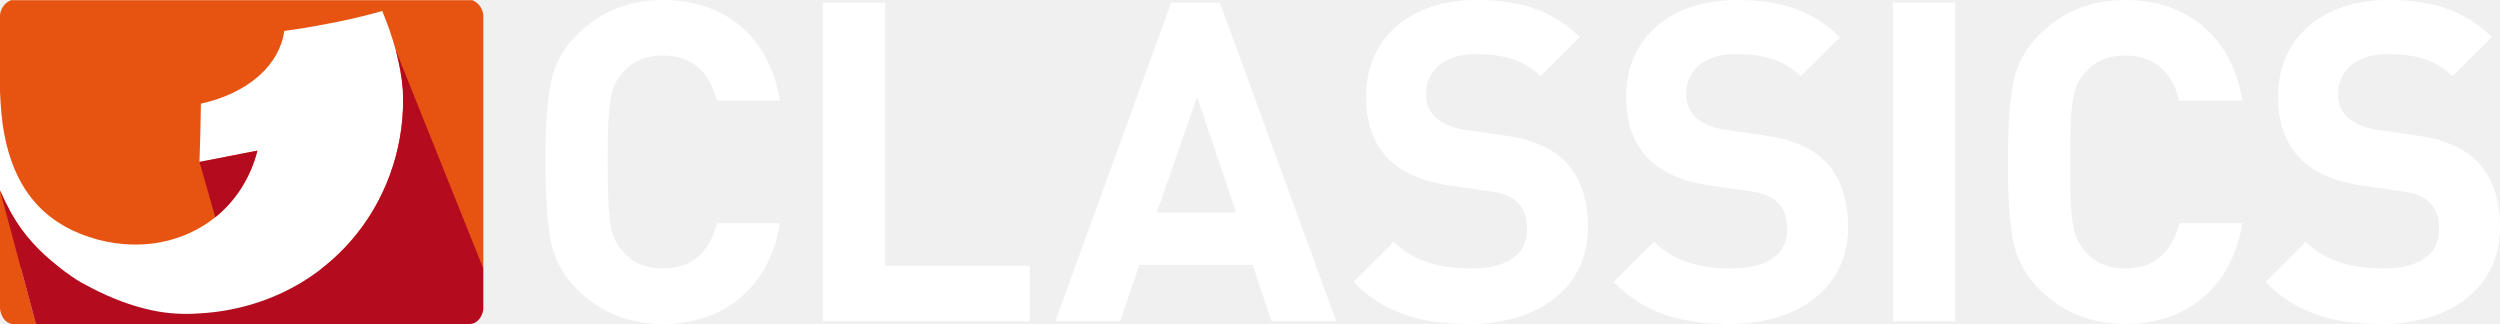
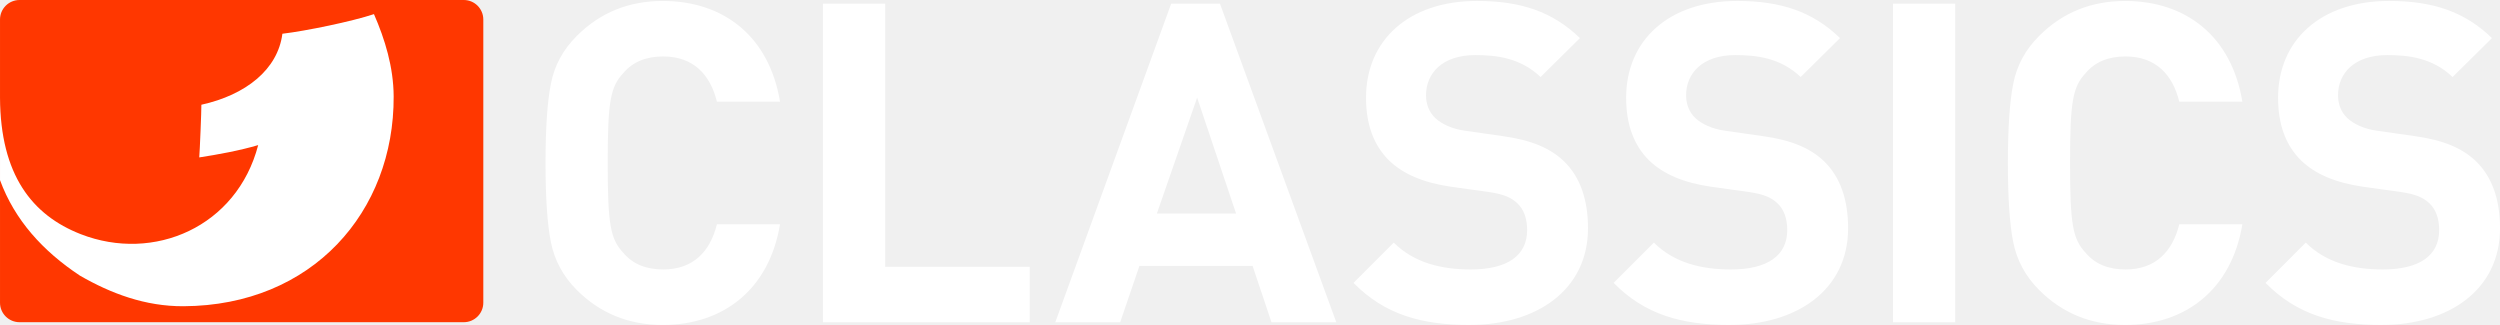
- <svg xmlns="http://www.w3.org/2000/svg" version="1.1" width="600" height="77.755" id="svg13526">
-   <defs id="defs13528" />
-   <g transform="translate(156.6483,-372.1207)" id="layer1">
-     <g transform="matrix(0.7800088,0,0,0.7800088,31.5361,90.41595)" id="g3149">
-       <path d="m 491.622,460.84 c -14.88,0 -26.165,-3.166 -35.798,-12.935 l 12.393,-12.393 c 6.196,6.196 14.586,8.254 23.677,8.254 11.284,0 17.345,-4.274 17.345,-12.121 0,-3.437 -0.95,-6.332 -3.03,-8.254 -1.922,-1.786 -4.116,-2.759 -8.661,-3.437 L 485.697,418.302 c -8.39,-1.245 -14.586,-3.867 -18.996,-8.141 -4.681,-4.681 -7.033,-11.013 -7.033,-19.267 0,-17.481 12.958,-29.738 34.147,-29.738 13.501,0 23.293,3.302 31.682,11.42 l -12.121,11.986 c -6.196,-5.925 -13.636,-6.762 -20.104,-6.762 -10.176,0 -15.152,5.654 -15.152,12.393 0,2.488 0.838,5.111 2.895,7.033 1.922,1.787 5.111,3.302 9.091,3.844 l 11.578,1.673 c 8.933,1.221 14.586,3.709 18.725,7.553 5.224,4.975 7.553,12.121 7.553,20.805 0,18.996 -15.83,29.738 -36.341,29.738 z m -79.014,0 c -10.448,0 -19.267,-3.573 -26.436,-10.742 -4.251,-4.274 -6.875,-9.227 -7.983,-14.722 -1.085,-5.518 -1.65,-13.636 -1.65,-24.378 0,-10.742 0.564,-18.86 1.65,-24.378 1.109,-5.654 3.731,-10.47 7.983,-14.722 7.169,-7.169 15.988,-10.742 26.436,-10.742 18.883,0 32.791,11.013 36.092,30.981 l -19.426,0 c -2.058,-8.412 -7.282,-13.908 -16.508,-13.908 -5.247,0 -9.385,1.652 -12.257,5.088 -4.003,4.274 -4.817,8.684 -4.817,27.68 0,18.996 0.814,23.406 4.817,27.68 2.872,3.437 7.01,5.088 12.257,5.088 9.227,0 14.45,-5.518 16.508,-13.908 l 19.426,0 c -3.302,19.968 -17.345,30.981 -36.092,30.981 z m -52.284,-0.836 -19.14,0 0,-98.039 19.14,0 0,98.039 z m -19.132,0 z m -50.158,0.836 c -14.88,0 -26.165,-3.166 -35.798,-12.935 L 267.628,435.512 c 6.196,6.196 14.586,8.254 23.677,8.254 11.284,0 17.345,-4.274 17.345,-12.121 0,-3.437 -0.95,-6.332 -3.03,-8.254 -1.922,-1.786 -4.116,-2.759 -8.661,-3.437 L 285.109,418.302 c -8.39,-1.245 -14.586,-3.867 -18.996,-8.141 -4.681,-4.681 -7.033,-11.013 -7.033,-19.267 0,-17.481 12.958,-29.738 34.147,-29.738 13.501,0 23.27,3.302 31.682,11.42 l -12.121,11.986 c -6.196,-5.925 -13.636,-6.762 -20.104,-6.762 -10.199,0 -15.152,5.654 -15.152,12.393 0,2.488 0.838,5.111 2.895,7.033 1.922,1.787 5.088,3.302 9.091,3.844 l 11.556,1.673 c 8.955,1.221 14.609,3.709 18.725,7.553 5.247,4.975 7.576,12.121 7.576,20.805 0,18.996 -15.83,29.738 -36.341,29.738 z m -80.032,0 c -14.88,0 -26.165,-3.166 -35.821,-12.935 l 12.415,-12.393 c 6.196,6.196 14.586,8.254 23.677,8.254 11.284,0 17.345,-4.274 17.345,-12.121 0,-3.437 -0.973,-6.332 -3.03,-8.254 -1.922,-1.786 -4.138,-2.759 -8.684,-3.437 L 205.077,418.302 c -8.412,-1.245 -14.609,-3.867 -19.019,-8.141 -4.681,-4.681 -7.01,-11.013 -7.01,-19.267 0,-17.481 12.935,-29.738 34.147,-29.738 13.501,0 23.27,3.302 31.66,11.42 l -12.099,11.986 c -6.196,-5.925 -13.636,-6.762 -20.104,-6.762 -10.199,0 -15.152,5.654 -15.152,12.393 0,2.488 0.814,5.111 2.895,7.033 1.922,1.787 5.088,3.302 9.091,3.844 l 11.556,1.673 c 8.955,1.221 14.609,3.709 18.725,7.553 5.247,4.975 7.576,12.121 7.576,20.805 0,18.996 -15.83,29.738 -36.341,29.738 z m -83.921,-69.946 -12.393,35.663 24.355,0 -11.963,-35.663 z m 22.863,69.109 -5.789,-17.345 -34.848,0 -5.925,17.345 -19.946,0 35.663,-98.033 14.993,0 35.798,98.033 -19.946,0 z m -138.014,0 0,-98.033 19.154,0 0,80.959 44.482,0 0,17.074 -63.636,0 z m -49.276,0.836 c -10.47,0 -19.29,-3.573 -26.436,-10.742 -4.274,-4.274 -6.897,-9.227 -7.983,-14.722 -1.109,-5.518 -1.652,-13.636 -1.652,-24.378 0,-10.742 0.543,-18.86 1.652,-24.378 1.085,-5.654 3.709,-10.47 7.983,-14.722 7.146,-7.169 15.966,-10.742 26.436,-10.742 18.86,0 32.768,11.013 36.07,30.981 l -19.403,0 c -2.081,-8.412 -7.304,-13.908 -16.531,-13.908 -5.224,0 -9.362,1.652 -12.257,5.088 -4.003,4.274 -4.817,8.684 -4.817,27.68 0,18.996 0.814,23.406 4.817,27.68 2.895,3.437 7.033,5.088 12.257,5.088 9.227,0 14.45,-5.518 16.531,-13.908 l 19.403,0 c -3.302,19.968 -17.345,30.981 -36.07,30.981" id="path4435" style="fill:#ffffff;fill-opacity:1;fill-rule:nonzero;stroke:none" />
-       <g transform="matrix(0.4940543,0,0,0.494054,-905.5209,164.3164)" id="layer1-1">
-         <g transform="matrix(0.1824251,0,0,0.1824251,1344.511,408.266)" id="g3027">
-           <g transform="matrix(2.275862,0,0,2.275862,0,-53.31955)" id="g3026">
-             <g id="g3037">
-               <g id="#cf6728ff">
-                 <path d="m 16.59,0 691.75,0 c 9.53,3.36 15.79,12.65 16.66,22.54 l 0,380.01 -725,0 L 0,137.42 0,22.56 C 0.93,12.68 7.09,3.44 16.59,0 z" id="path3030" style="fill:#e75411;fill-opacity:1" />
-                 <path d="m 0,285.33 54,200.36 -36.2,0 C 7.04,484.03 0.74,472.57 0,462.48 z" id="path3032" style="fill:#e75411;fill-opacity:1" />
-               </g>
-               <g id="#ffffffff">
-                 <path d="m 454.12,42.05 c 40.12,-6.73 80.15,-14.55 119.25,-25.9 7.72,19.1 14.84,38.47 20.17,58.38 5.39,19.8 9.27,40.06 10.77,60.53 3.88,76.69 -20.66,154.6 -68.51,214.75 -22.7,28.64 -50.44,53.29 -81.61,72.37 -46.37,28.55 -100.09,44.55 -154.37,47.63 -23.85,1.77 -47.96,0.53 -71.37,-4.51 -31.86,-6.64 -62.37,-18.73 -91.24,-33.6 C 127.1,426.38 116.87,421.14 107.59,414.42 79.18,394.79 52.68,371.77 32.34,343.68 19.86,326.72 10.03,308.01 1.6,288.76 1.09,287.61 0.53,286.47 0,285.33 L 0,137.42 c 1,21.65 2.47,43.36 6.67,64.67 6.67,35.09 19.77,69.73 42.77,97.47 21.33,26.17 51,44.72 82.91,55.2 34.81,11.91 72.7,15.07 108.9,8.26 29.67,-5.79 58.15,-18.37 81.68,-37.44 31.33,-25.11 53.44,-61.07 63.15,-99.91 l -86.837,16.983 c 0.93,-28.88 1.867,-58.533 2.137,-87.433 32.54,-7.23 64.4,-20.92 89.15,-43.68 18.74,-17.03 32.53,-40.08 35.9,-65.41 9.21,-1.47 18.49,-2.51 27.69,-4.08 z" id="path3053" style="fill:#ffffff" />
-               </g>
-               <g id="#9f1a1bff">
-                 <path d="M 593.54,74.53 725,402.55 l 0,60.92 c -1.08,10.46 -8.52,21.92 -19.97,22.22 L 53.91,485.69 0,285.33 c 8.43,19.25 19.86,41.39 32.34,58.35 20.34,28.09 46.84,51.11 75.25,70.74 9.28,6.72 19.51,11.96 29.62,17.28 28.87,14.87 59.38,26.96 91.24,33.6 23.41,5.04 47.52,6.28 71.37,4.51 54.28,-3.08 108,-19.08 154.37,-47.63 31.17,-19.08 58.91,-43.73 81.61,-72.37 47.85,-60.15 72.39,-138.06 68.51,-214.75 -1.5,-20.47 -5.38,-40.73 -10.77,-60.53 z" id="path3056" style="fill:#b40b1f;fill-opacity:1" />
-                 <path d="m 386.08,225.67 c -9.71,38.84 -31.82,74.8 -63.15,99.91 l -23.687,-82.927 z" id="path3058" style="fill:#b40b1f;fill-opacity:1" />
-               </g>
-             </g>
-           </g>
-         </g>
-       </g>
-     </g>
+ <svg xmlns="http://www.w3.org/2000/svg" height="77.99" width="600" version="1.1" viewBox="0 0 158.75 20.635">
+   <g transform="translate(253.77 90.799)">
+     <path d="m-102.52-70.164c-3.069 0-5.399-0.654-7.388-2.671l2.557-2.558c1.279 1.279 3.012 1.705 4.888 1.705 2.33 0 3.581-0.881 3.581-2.501 0-0.71-0.199-1.307-0.626-1.705-0.397-0.369-0.852-0.568-1.79-0.71l-2.444-0.341c-1.732-0.256-3.012-0.796-3.921-1.677-0.967-0.966-1.449-2.273-1.449-3.978 0-3.61 2.671-6.139 7.047-6.139 2.785 0 4.803 0.682 6.536 2.359l-2.501 2.471c-1.279-1.221-2.813-1.392-4.149-1.392-2.103 0-3.126 1.165-3.126 2.557 0 0.512 0.171 1.052 0.597 1.45 0.398 0.369 1.052 0.682 1.875 0.796l2.387 0.341c1.847 0.255 3.012 0.767 3.865 1.563 1.079 1.022 1.563 2.5 1.563 4.291 0 3.921-3.268 6.137-7.502 6.137zm-16.304 0c-2.16 0-3.979-0.739-5.457-2.217-0.881-0.88-1.421-1.903-1.648-3.04-0.227-1.137-0.34-2.813-0.34-5.03 0-2.216 0.113-3.893 0.34-5.029 0.228-1.166 0.768-2.16 1.648-3.041 1.478-1.478 3.297-2.217 5.457-2.217 3.893 0 6.763 2.273 7.445 6.394h-4.007c-0.426-1.733-1.506-2.87-3.41-2.87-1.08 0-1.933 0.341-2.53 1.051-0.824 0.881-0.995 1.791-0.995 5.712 0 3.922 0.17 4.831 0.995 5.712 0.597 0.71 1.449 1.051 2.53 1.051 1.903 0 2.983-1.137 3.41-2.87h4.007c-0.682 4.12-3.581 6.394-7.445 6.394zm-14.742-0.17v-20.233h3.95v20.233zm-10.351 0.17c-3.069 0-5.399-0.654-7.388-2.671l2.558-2.558c1.279 1.279 3.012 1.705 4.887 1.705 2.33 0 3.58-0.881 3.58-2.501 0-0.71-0.199-1.307-0.626-1.705-0.398-0.369-0.852-0.568-1.79-0.71l-2.444-0.341c-1.733-0.256-3.012-0.796-3.921-1.677-0.966-0.966-1.449-2.273-1.449-3.978 0-3.61 2.671-6.139 7.047-6.139 2.784 0 4.803 0.682 6.535 2.359l-2.5 2.471c-1.279-1.221-2.814-1.392-4.149-1.392-2.103 0-3.126 1.165-3.126 2.557 0 0.512 0.171 1.052 0.597 1.45 0.398 0.369 1.052 0.682 1.876 0.796l2.387 0.341c1.847 0.255 3.012 0.767 3.865 1.563 1.079 1.022 1.563 2.5 1.563 4.291 0 3.921-3.268 6.137-7.502 6.137zm-16.517 0c-3.069 0-5.399-0.654-7.388-2.671l2.557-2.558c1.279 1.279 3.012 1.705 4.887 1.705 2.331 0 3.581-0.881 3.581-2.501 0-0.71-0.199-1.307-0.625-1.705-0.398-0.369-0.853-0.568-1.79-0.71l-2.444-0.341c-1.733-0.256-3.012-0.796-3.922-1.677-0.966-0.966-1.449-2.273-1.449-3.978 0-3.61 2.671-6.139 7.047-6.139 2.785 0 4.802 0.682 6.536 2.359l-2.5 2.471c-1.279-1.221-2.813-1.392-4.149-1.392-2.103 0-3.125 1.165-3.125 2.557 0 0.512 0.17 1.052 0.597 1.45 0.397 0.369 1.052 0.682 1.875 0.796l2.387 0.341c1.847 0.255 3.012 0.767 3.864 1.563 1.08 1.022 1.563 2.5 1.563 4.291 0 3.921-3.268 6.137-7.502 6.137zm-17.318-14.435-2.557 7.359h5.029zm4.718 14.265-1.194-3.58h-7.189l-1.222 3.58h-4.121l7.36-20.233h3.097l7.388 20.233zm-28.478 0v-20.233h3.95v16.709h9.179v3.524zm-10.172 0.17c-2.16 0-3.978-0.739-5.456-2.217-0.881-0.88-1.421-1.903-1.648-3.04-0.228-1.137-0.341-2.813-0.341-5.03 0-2.216 0.113-3.893 0.341-5.029 0.227-1.166 0.767-2.16 1.648-3.041 1.478-1.478 3.296-2.217 5.456-2.217 3.893 0 6.763 2.273 7.445 6.394h-4.007c-0.427-1.733-1.506-2.87-3.41-2.87-1.08 0-1.933 0.341-2.53 1.051-0.824 0.881-0.995 1.791-0.995 5.712 0 3.922 0.171 4.831 0.995 5.712 0.597 0.71 1.449 1.051 2.53 1.051 1.903 0 2.983-1.137 3.41-2.87h4.007c-0.682 4.12-3.581 6.394-7.445 6.394" fill="#fff" />
+     <path d="m-223.08-89.559c0-0.685-0.555-1.24-1.24-1.24h-28.21c-0.685 0-1.24 0.556-1.24 1.24v17.98c0 0.685 0.555 1.24 1.24 1.24h28.21c0.685 0 1.24-0.555 1.24-1.24v-17.98" fill="#ff3700" />
+     <path d="m-253.77-79.361c0.928 2.529 2.72 4.508 5.076 6.065 1.965 1.132 4.144 1.955 6.576 1.943 8.189-0.041 13.382-6.008 13.345-13.328-0.01-1.859-0.552-3.619-1.251-5.221-1.394 0.465-4.315 1.068-5.815 1.246-0.292 2.282-2.335 3.887-5.144 4.508 0.004 0.394-0.099 2.93-0.135 3.345 1.158-0.178 2.565-0.433 3.742-0.782-1.352 5.193-6.623 7.467-11.271 5.654-3.08-1.204-5.098-3.755-5.123-8.666v5.238" fill="#fff" />
  </g>
</svg>
